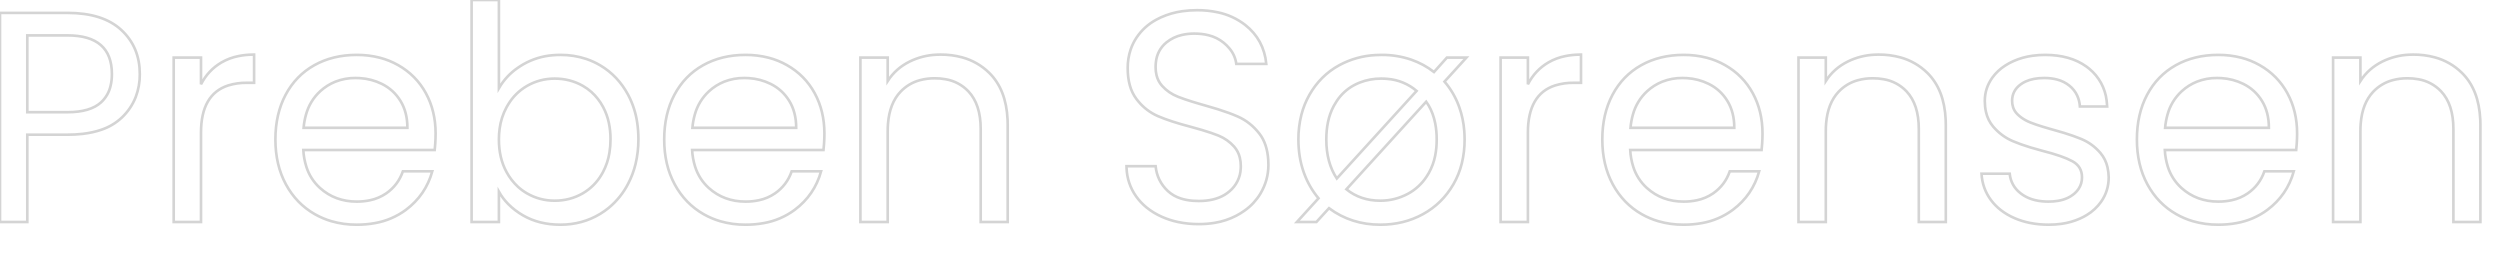
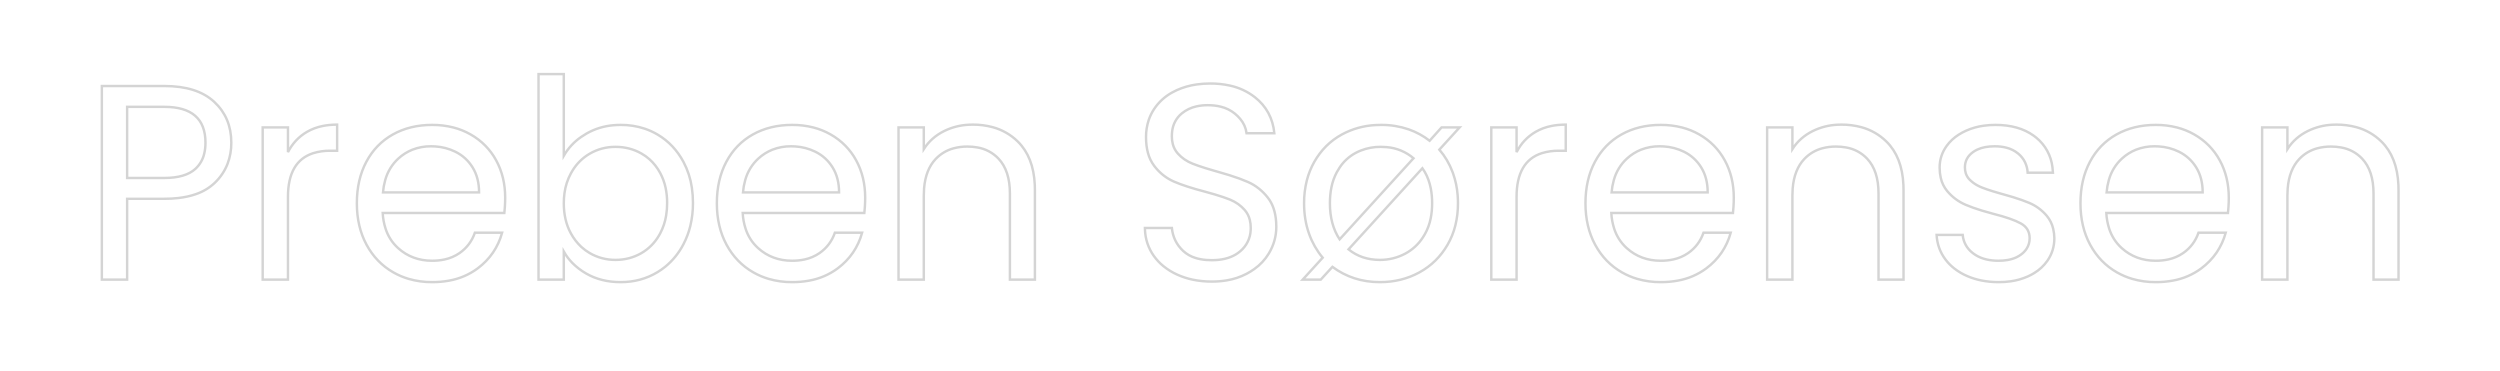
- <svg xmlns="http://www.w3.org/2000/svg" id="my-name-svg-main" viewBox="0 0 1250 130" aria-labelledby="nameTitle nameDesc" role="img">
+ <svg xmlns="http://www.w3.org/2000/svg" id="my-name-svg-main" viewBox="-55 -40 1350 200" aria-labelledby="nameTitle nameDesc" role="img">
  <g id="my-name-svg" stroke-linecap="round" fill-rule="evenodd" font-size="9pt" stroke="#e2e2e2" stroke-width="0.70mm" fill="#d4d4d4" style="stroke:hsl(0, 0%, 83%);stroke-width:0.35mm;fill:hsla(0, 0%, 83%, 0)">
    <path d="M 563.25 83.1 L 577.8 83.1 Q 578.55 90.45 583.875 95.475 A 17.002 17.002 0 0 0 590.419 99.244 Q 593.057 100.098 596.258 100.371 A 36.93 36.93 0 0 0 599.4 100.5 Q 607.15 100.5 612.294 97.419 A 17.534 17.534 0 0 0 614.775 95.625 A 15.674 15.674 0 0 0 620.366 84.278 A 19.965 19.965 0 0 0 620.4 83.1 A 17.784 17.784 0 0 0 619.901 78.776 A 12.766 12.766 0 0 0 617.1 73.35 A 20.925 20.925 0 0 0 609.462 67.901 A 24.461 24.461 0 0 0 608.85 67.65 A 75.883 75.883 0 0 0 605.419 66.402 Q 601.275 64.997 595.5 63.45 Q 585.15 60.75 578.925 58.05 A 26.37 26.37 0 0 1 569.121 50.631 A 31.286 31.286 0 0 1 568.275 49.575 A 20.129 20.129 0 0 1 564.892 42.578 Q 563.85 38.782 563.85 34.05 A 28.549 28.549 0 0 1 565.343 24.7 A 25.69 25.69 0 0 1 568.2 18.9 A 27.633 27.633 0 0 1 578.05 9.898 A 33.978 33.978 0 0 1 580.425 8.7 A 39.237 39.237 0 0 1 591.177 5.606 A 51.111 51.111 0 0 1 598.5 5.1 A 48.157 48.157 0 0 1 609.073 6.199 A 33.443 33.443 0 0 1 622.575 12.45 Q 631.95 19.8 633.15 31.95 L 618.15 31.95 A 14.899 14.899 0 0 0 614.658 24.139 A 21.223 21.223 0 0 0 611.85 21.375 A 19.194 19.194 0 0 0 604.23 17.614 Q 601.01 16.8 597.15 16.8 A 26.994 26.994 0 0 0 591.008 17.462 A 18.9 18.9 0 0 0 583.2 21.225 A 14.436 14.436 0 0 0 577.963 30.943 A 20.937 20.937 0 0 0 577.8 33.6 A 16.498 16.498 0 0 0 578.292 37.733 A 12.181 12.181 0 0 0 581.025 42.9 Q 584.25 46.5 588.975 48.375 A 77.555 77.555 0 0 0 592.302 49.598 Q 595.8 50.803 600.633 52.191 A 280.286 280.286 0 0 0 602.25 52.65 A 189.057 189.057 0 0 1 608.887 54.601 Q 611.826 55.527 614.33 56.446 A 78.302 78.302 0 0 1 618.9 58.275 Q 625.2 61.05 629.7 66.825 Q 633.612 71.845 634.123 79.982 A 40.155 40.155 0 0 1 634.2 82.5 Q 634.2 90.15 630.15 96.9 A 28.062 28.062 0 0 1 622.313 105.286 A 35.875 35.875 0 0 1 618.15 107.85 A 35.552 35.552 0 0 1 607.403 111.409 A 47.903 47.903 0 0 1 599.4 112.05 A 49.917 49.917 0 0 1 589.021 111.014 A 40.117 40.117 0 0 1 580.875 108.375 A 33.865 33.865 0 0 1 573.184 103.666 A 28.564 28.564 0 0 1 568.05 98.175 A 25.908 25.908 0 0 1 563.286 84.161 A 31.583 31.583 0 0 1 563.25 83.1 Z M 503.85 62.55 L 503.85 111 L 490.35 111 L 490.35 64.5 Q 490.35 52.2 484.2 45.675 A 20.313 20.313 0 0 0 472.777 39.617 A 29.57 29.57 0 0 0 467.4 39.15 A 27.949 27.949 0 0 0 459.922 40.099 A 20.66 20.66 0 0 0 450.225 45.9 Q 444.831 51.612 444.001 61.727 A 46.786 46.786 0 0 0 443.85 65.55 L 443.85 111 L 430.2 111 L 430.2 28.8 L 443.85 28.8 L 443.85 40.5 Q 447.9 34.2 454.875 30.75 A 33.633 33.633 0 0 1 468.172 27.354 A 39.663 39.663 0 0 1 470.25 27.3 A 40.457 40.457 0 0 1 481.099 28.685 A 30.686 30.686 0 0 1 494.55 36.375 Q 503.107 44.725 503.791 59.868 A 59.458 59.458 0 0 1 503.85 62.55 Z M 972.9 62.55 L 972.9 111 L 959.4 111 L 959.4 64.5 Q 959.4 52.2 953.25 45.675 A 20.313 20.313 0 0 0 941.827 39.617 A 29.57 29.57 0 0 0 936.45 39.15 A 27.949 27.949 0 0 0 928.972 40.099 A 20.66 20.66 0 0 0 919.275 45.9 Q 913.881 51.612 913.051 61.727 A 46.786 46.786 0 0 0 912.9 65.55 L 912.9 111 L 899.25 111 L 899.25 28.8 L 912.9 28.8 L 912.9 40.5 Q 916.95 34.2 923.925 30.75 A 33.633 33.633 0 0 1 937.222 27.354 A 39.663 39.663 0 0 1 939.3 27.3 A 40.457 40.457 0 0 1 950.149 28.685 A 30.686 30.686 0 0 1 963.6 36.375 Q 972.157 44.725 972.841 59.868 A 59.458 59.458 0 0 1 972.9 62.55 Z M 1240.2 62.55 L 1240.2 111 L 1226.7 111 L 1226.7 64.5 Q 1226.7 52.2 1220.55 45.675 A 20.313 20.313 0 0 0 1209.127 39.617 A 29.57 29.57 0 0 0 1203.75 39.15 A 27.949 27.949 0 0 0 1196.272 40.099 A 20.66 20.66 0 0 0 1186.575 45.9 Q 1181.181 51.612 1180.351 61.727 A 46.786 46.786 0 0 0 1180.2 65.55 L 1180.2 111 L 1166.55 111 L 1166.55 28.8 L 1180.2 28.8 L 1180.2 40.5 Q 1184.25 34.2 1191.225 30.75 A 33.633 33.633 0 0 1 1204.522 27.354 A 39.663 39.663 0 0 1 1206.6 27.3 A 40.457 40.457 0 0 1 1217.449 28.685 A 30.686 30.686 0 0 1 1230.9 36.375 Q 1239.457 44.725 1240.141 59.868 A 59.458 59.458 0 0 1 1240.2 62.55 Z M 990.75 86.85 L 1004.85 86.85 A 13.733 13.733 0 0 0 1010.131 96.514 A 17.99 17.99 0 0 0 1010.625 96.9 Q 1015.36 100.469 1022.796 100.772 A 34.465 34.465 0 0 0 1024.2 100.8 A 28.561 28.561 0 0 0 1029.068 100.411 Q 1031.707 99.954 1033.832 98.96 A 14.362 14.362 0 0 0 1036.5 97.35 A 12.346 12.346 0 0 0 1039.307 94.412 A 10.163 10.163 0 0 0 1041 88.65 Q 1041 83.25 1036.2 80.625 Q 1031.4 78 1021.35 75.45 A 159.125 159.125 0 0 1 1015.209 73.715 Q 1010.125 72.161 1006.425 70.575 Q 1000.65 68.1 996.525 63.225 A 16.864 16.864 0 0 1 993.004 56.036 Q 992.419 53.524 992.401 50.59 A 30.428 30.428 0 0 1 992.4 50.4 Q 992.4 44.1 996.15 38.85 A 23.473 23.473 0 0 1 1002.611 32.777 A 30.863 30.863 0 0 1 1006.8 30.525 A 35.048 35.048 0 0 1 1016.187 27.882 A 45.236 45.236 0 0 1 1022.55 27.45 Q 1035.127 27.45 1043.247 33.308 A 27.229 27.229 0 0 1 1044.6 34.35 A 24.189 24.189 0 0 1 1053.328 50.33 A 33.421 33.421 0 0 1 1053.6 53.25 L 1039.95 53.25 A 15.385 15.385 0 0 0 1038.589 47.763 A 13.877 13.877 0 0 0 1034.775 42.9 A 16.236 16.236 0 0 0 1028.464 39.753 Q 1025.594 39 1022.1 39 Q 1016.563 39 1012.729 40.787 A 14.157 14.157 0 0 0 1010.4 42.15 Q 1006.05 45.3 1006.05 50.4 A 10.236 10.236 0 0 0 1006.552 53.671 A 8.647 8.647 0 0 0 1008.675 57.075 A 17.869 17.869 0 0 0 1012.812 60.128 A 22.546 22.546 0 0 0 1015.275 61.275 A 63.606 63.606 0 0 0 1018.06 62.296 Q 1020.976 63.296 1024.966 64.426 A 219.568 219.568 0 0 0 1026.3 64.8 A 176.368 176.368 0 0 1 1031.994 66.441 Q 1037.058 67.999 1040.7 69.525 Q 1046.25 71.85 1050.225 76.5 A 16.631 16.631 0 0 1 1053.736 83.577 A 23.945 23.945 0 0 1 1054.35 88.65 Q 1054.35 95.4 1050.6 100.8 A 23.673 23.673 0 0 1 1043.434 107.477 A 30.172 30.172 0 0 1 1040.025 109.275 A 34.356 34.356 0 0 1 1030.766 111.909 A 44.956 44.956 0 0 1 1024.35 112.35 A 47.504 47.504 0 0 1 1014.86 111.44 A 38.044 38.044 0 0 1 1007.4 109.125 A 31.578 31.578 0 0 1 1000.343 104.997 A 26.24 26.24 0 0 1 995.55 100.125 Q 991.2 94.35 990.75 86.85 Z M 217.35 75 L 151.65 75 A 33.607 33.607 0 0 0 153.172 83.364 A 24.011 24.011 0 0 0 159.975 93.975 Q 167.55 100.8 178.35 100.8 A 31.368 31.368 0 0 0 185.058 100.119 A 22.288 22.288 0 0 0 193.125 96.675 Q 199.05 92.55 201.45 85.65 L 216.15 85.65 Q 212.85 97.5 202.95 104.925 A 36.473 36.473 0 0 1 187.48 111.551 A 49.988 49.988 0 0 1 178.35 112.35 A 44.606 44.606 0 0 1 165.649 110.595 A 38.808 38.808 0 0 1 157.425 107.1 Q 148.2 101.85 142.95 92.175 Q 137.7 82.5 137.7 69.75 Q 137.7 57 142.8 47.4 Q 147.9 37.8 157.125 32.625 Q 166.35 27.45 178.35 27.45 A 45.63 45.63 0 0 1 189.939 28.868 A 37.81 37.81 0 0 1 199.05 32.55 Q 208.05 37.65 212.925 46.575 Q 217.8 55.5 217.8 66.75 A 75.313 75.313 0 0 1 217.624 71.801 A 89.424 89.424 0 0 1 217.35 75 Z M 411.75 75 L 346.05 75 A 33.607 33.607 0 0 0 347.572 83.364 A 24.011 24.011 0 0 0 354.375 93.975 Q 361.95 100.8 372.75 100.8 A 31.368 31.368 0 0 0 379.458 100.119 A 22.288 22.288 0 0 0 387.525 96.675 Q 393.45 92.55 395.85 85.65 L 410.55 85.65 Q 407.25 97.5 397.35 104.925 A 36.473 36.473 0 0 1 381.88 111.551 A 49.988 49.988 0 0 1 372.75 112.35 A 44.606 44.606 0 0 1 360.049 110.595 A 38.808 38.808 0 0 1 351.825 107.1 Q 342.6 101.85 337.35 92.175 Q 332.1 82.5 332.1 69.75 Q 332.1 57 337.2 47.4 Q 342.3 37.8 351.525 32.625 Q 360.75 27.45 372.75 27.45 A 45.63 45.63 0 0 1 384.339 28.868 A 37.81 37.81 0 0 1 393.45 32.55 Q 402.45 37.65 407.325 46.575 Q 412.2 55.5 412.2 66.75 A 75.313 75.313 0 0 1 412.024 71.801 A 89.424 89.424 0 0 1 411.75 75 Z M 880.8 75 L 815.1 75 A 33.607 33.607 0 0 0 816.622 83.364 A 24.011 24.011 0 0 0 823.425 93.975 Q 831 100.8 841.8 100.8 A 31.368 31.368 0 0 0 848.508 100.119 A 22.288 22.288 0 0 0 856.575 96.675 Q 862.5 92.55 864.9 85.65 L 879.6 85.65 Q 876.3 97.5 866.4 104.925 A 36.473 36.473 0 0 1 850.93 111.551 A 49.988 49.988 0 0 1 841.8 112.35 A 44.606 44.606 0 0 1 829.099 110.595 A 38.808 38.808 0 0 1 820.875 107.1 Q 811.65 101.85 806.4 92.175 Q 801.15 82.5 801.15 69.75 Q 801.15 57 806.25 47.4 Q 811.35 37.8 820.575 32.625 Q 829.8 27.45 841.8 27.45 A 45.63 45.63 0 0 1 853.389 28.868 A 37.81 37.81 0 0 1 862.5 32.55 Q 871.5 37.65 876.375 46.575 Q 881.25 55.5 881.25 66.75 A 75.313 75.313 0 0 1 881.074 71.801 A 89.424 89.424 0 0 1 880.8 75 Z M 1148.1 75 L 1082.4 75 A 33.607 33.607 0 0 0 1083.922 83.364 A 24.011 24.011 0 0 0 1090.725 93.975 Q 1098.3 100.8 1109.1 100.8 A 31.368 31.368 0 0 0 1115.808 100.119 A 22.288 22.288 0 0 0 1123.875 96.675 Q 1129.8 92.55 1132.2 85.65 L 1146.9 85.65 Q 1143.6 97.5 1133.7 104.925 A 36.473 36.473 0 0 1 1118.23 111.551 A 49.988 49.988 0 0 1 1109.1 112.35 A 44.606 44.606 0 0 1 1096.399 110.595 A 38.808 38.808 0 0 1 1088.175 107.1 Q 1078.95 101.85 1073.7 92.175 Q 1068.45 82.5 1068.45 69.75 Q 1068.45 57 1073.55 47.4 Q 1078.65 37.8 1087.875 32.625 Q 1097.1 27.45 1109.1 27.45 A 45.63 45.63 0 0 1 1120.689 28.868 A 37.81 37.81 0 0 1 1129.8 32.55 Q 1138.8 37.65 1143.675 46.575 Q 1148.55 55.5 1148.55 66.75 A 75.313 75.313 0 0 1 1148.374 71.801 A 89.424 89.424 0 0 1 1148.1 75 Z M 249.45 95.85 L 249.45 111 L 235.8 111 L 235.8 0 L 249.45 0 L 249.45 44.1 A 31.281 31.281 0 0 1 258.85 33.939 A 38.409 38.409 0 0 1 261.75 32.1 A 35.209 35.209 0 0 1 276.32 27.62 A 43.401 43.401 0 0 1 280.2 27.45 A 40.273 40.273 0 0 1 293.196 29.501 A 36.586 36.586 0 0 1 300.15 32.7 Q 309 37.95 314.1 47.475 A 42.6 42.6 0 0 1 318.597 61.301 A 55.24 55.24 0 0 1 319.2 69.6 A 52.056 52.056 0 0 1 317.761 82.066 A 43.149 43.149 0 0 1 314.1 91.8 A 38.451 38.451 0 0 1 304.298 103.978 A 37.094 37.094 0 0 1 300.075 106.95 Q 291.15 112.35 280.2 112.35 Q 269.55 112.35 261.525 107.7 A 34.799 34.799 0 0 1 254.12 102.04 A 29.183 29.183 0 0 1 249.45 95.85 Z M 733.2 28.8 L 722.25 40.8 A 39.872 39.872 0 0 1 729.338 52.788 A 45.388 45.388 0 0 1 729.675 53.7 A 45.43 45.43 0 0 1 732.131 65.419 A 54.468 54.468 0 0 1 732.3 69.75 A 49.113 49.113 0 0 1 730.894 81.731 A 40.047 40.047 0 0 1 726.675 92.175 Q 721.05 101.85 711.45 107.1 Q 701.85 112.35 690.15 112.35 Q 675.6 112.35 664.5 104.1 L 658.2 111 L 648.45 111 L 659.25 99.15 A 41.665 41.665 0 0 1 651.991 86.487 A 46.992 46.992 0 0 1 651.825 86.025 Q 649.2 78.6 649.2 69.75 A 49.282 49.282 0 0 1 650.7 57.361 A 40.676 40.676 0 0 1 654.675 47.475 Q 660.15 37.8 669.6 32.625 A 42.494 42.494 0 0 1 687.771 27.536 A 51.034 51.034 0 0 1 690.75 27.45 A 45.031 45.031 0 0 1 705.704 29.863 A 40.07 40.07 0 0 1 717 36 L 723.45 28.8 L 733.2 28.8 Z M 33.75 67.35 L 13.65 67.35 L 13.65 111 L 0 111 L 0 6.45 L 33.75 6.45 Q 51.45 6.45 60.675 15 Q 69.9 23.55 69.9 37.05 A 31.26 31.26 0 0 1 67.84 48.569 A 28.525 28.525 0 0 1 60.975 58.725 A 27.629 27.629 0 0 1 50.755 64.844 Q 46.516 66.332 41.316 66.936 A 65.603 65.603 0 0 1 33.75 67.35 Z M 127.05 27.3 L 127.05 41.4 L 123.45 41.4 A 30.281 30.281 0 0 0 114.09 42.723 Q 100.507 47.136 100.5 66.279 A 55.358 55.358 0 0 0 100.5 66.3 L 100.5 111 L 86.85 111 L 86.85 28.8 L 100.5 28.8 L 100.5 42.15 Q 104.1 35.1 110.775 31.2 A 27.566 27.566 0 0 1 119.21 28.046 Q 122.622 27.347 126.527 27.303 A 46.675 46.675 0 0 1 127.05 27.3 Z M 790.5 27.3 L 790.5 41.4 L 786.9 41.4 A 30.281 30.281 0 0 0 777.54 42.723 Q 763.957 47.136 763.95 66.279 A 55.358 55.358 0 0 0 763.95 66.3 L 763.95 111 L 750.3 111 L 750.3 28.8 L 763.95 28.8 L 763.95 42.15 Q 767.55 35.1 774.225 31.2 A 27.566 27.566 0 0 1 782.66 28.046 Q 786.072 27.347 789.977 27.303 A 46.675 46.675 0 0 1 790.5 27.3 Z M 305.25 69.6 A 38.917 38.917 0 0 0 304.426 61.409 A 29.782 29.782 0 0 0 301.5 53.4 A 27.151 27.151 0 0 0 295.703 45.989 A 24.966 24.966 0 0 0 291.375 42.9 Q 285 39.3 277.35 39.3 Q 269.85 39.3 263.475 42.975 A 26.445 26.445 0 0 0 254.142 52.139 A 32.022 32.022 0 0 0 253.275 53.625 A 30.843 30.843 0 0 0 249.824 64.244 A 39.385 39.385 0 0 0 249.45 69.75 Q 249.45 79.05 253.275 86.025 A 28.339 28.339 0 0 0 258.884 93.3 A 25.598 25.598 0 0 0 263.475 96.675 Q 269.85 100.35 277.35 100.35 Q 285 100.35 291.375 96.675 A 26.018 26.018 0 0 0 300.774 87.304 A 31.453 31.453 0 0 0 301.5 86.025 A 30.923 30.923 0 0 0 304.72 76.356 A 41.361 41.361 0 0 0 305.25 69.6 Z M 33.75 17.7 L 13.65 17.7 L 13.65 56.1 L 33.75 56.1 Q 45.15 56.1 50.55 51.15 A 16.068 16.068 0 0 0 55.312 42.844 Q 55.95 40.195 55.95 37.05 Q 55.95 17.7 33.75 17.7 Z M 668.4 89.25 L 708.3 45.45 A 25.514 25.514 0 0 0 693.801 39.45 A 33.402 33.402 0 0 0 690.6 39.3 A 28.866 28.866 0 0 0 679.761 41.319 A 27.562 27.562 0 0 0 676.875 42.675 A 23.932 23.932 0 0 0 668.393 50.486 A 29.943 29.943 0 0 0 666.9 52.95 A 29.571 29.571 0 0 0 663.974 61.128 Q 663.15 65.109 663.15 69.75 Q 663.15 81.3 668.4 89.25 Z M 713.1 50.85 L 673.2 94.65 Q 680.25 100.35 690.15 100.35 Q 697.5 100.35 703.95 96.9 A 25.731 25.731 0 0 0 713.309 88.272 A 31.475 31.475 0 0 0 714.375 86.55 A 28.751 28.751 0 0 0 717.589 77.838 Q 718.35 74.081 718.35 69.75 A 41.691 41.691 0 0 0 717.612 61.678 Q 716.631 56.71 714.348 52.784 A 24.588 24.588 0 0 0 713.1 50.85 Z M 151.8 63.9 L 203.7 63.9 Q 203.7 56.1 200.25 50.475 Q 196.8 44.85 190.875 41.925 A 28.587 28.587 0 0 0 179.969 39.071 A 34.056 34.056 0 0 0 177.75 39 A 26.922 26.922 0 0 0 167.689 40.835 A 24.96 24.96 0 0 0 160.125 45.6 A 24.64 24.64 0 0 0 152.995 57.323 A 35.152 35.152 0 0 0 151.8 63.9 Z M 346.2 63.9 L 398.1 63.9 Q 398.1 56.1 394.65 50.475 Q 391.2 44.85 385.275 41.925 A 28.587 28.587 0 0 0 374.369 39.071 A 34.056 34.056 0 0 0 372.15 39 A 26.922 26.922 0 0 0 362.089 40.835 A 24.96 24.96 0 0 0 354.525 45.6 A 24.64 24.64 0 0 0 347.395 57.323 A 35.152 35.152 0 0 0 346.2 63.9 Z M 815.25 63.9 L 867.15 63.9 Q 867.15 56.1 863.7 50.475 Q 860.25 44.85 854.325 41.925 A 28.587 28.587 0 0 0 843.419 39.071 A 34.056 34.056 0 0 0 841.2 39 A 26.922 26.922 0 0 0 831.139 40.835 A 24.96 24.96 0 0 0 823.575 45.6 A 24.64 24.64 0 0 0 816.445 57.323 A 35.152 35.152 0 0 0 815.25 63.9 Z M 1082.55 63.9 L 1134.45 63.9 Q 1134.45 56.1 1131 50.475 Q 1127.55 44.85 1121.625 41.925 A 28.587 28.587 0 0 0 1110.719 39.071 A 34.056 34.056 0 0 0 1108.5 39 A 26.922 26.922 0 0 0 1098.439 40.835 A 24.96 24.96 0 0 0 1090.875 45.6 A 24.64 24.64 0 0 0 1083.745 57.323 A 35.152 35.152 0 0 0 1082.55 63.9 Z" vector-effect="non-scaling-stroke" />
  </g>
</svg>
